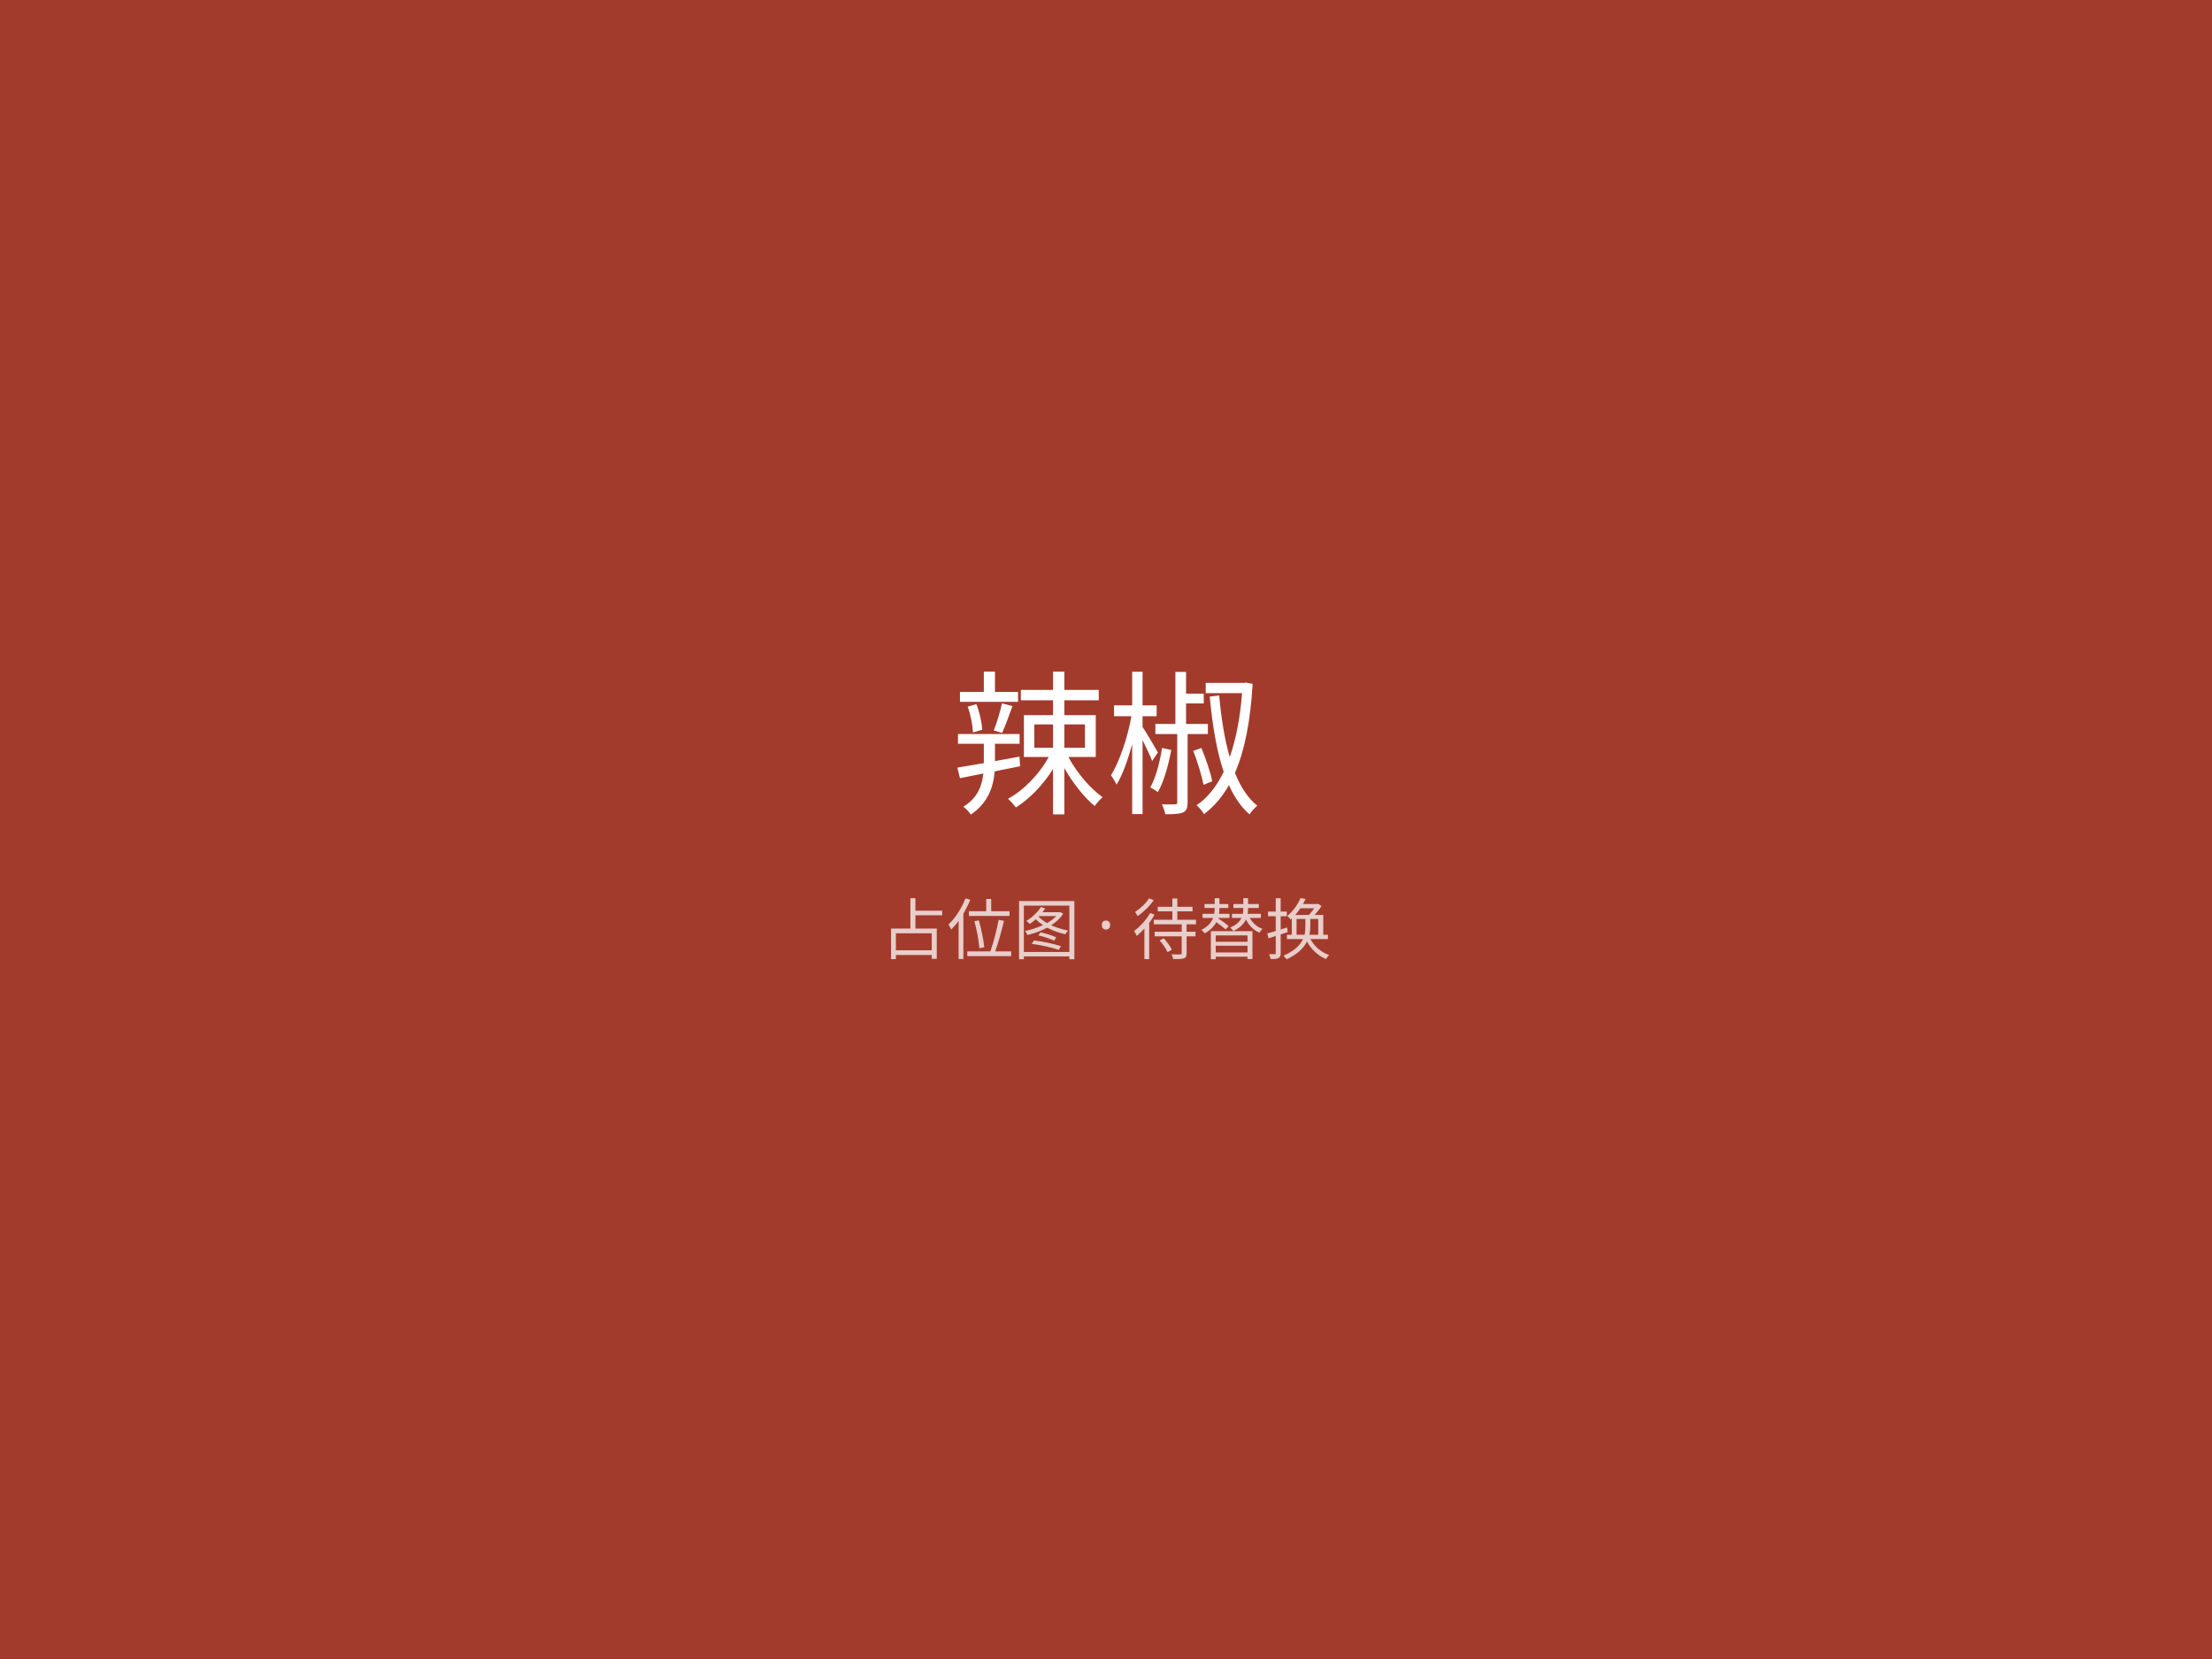
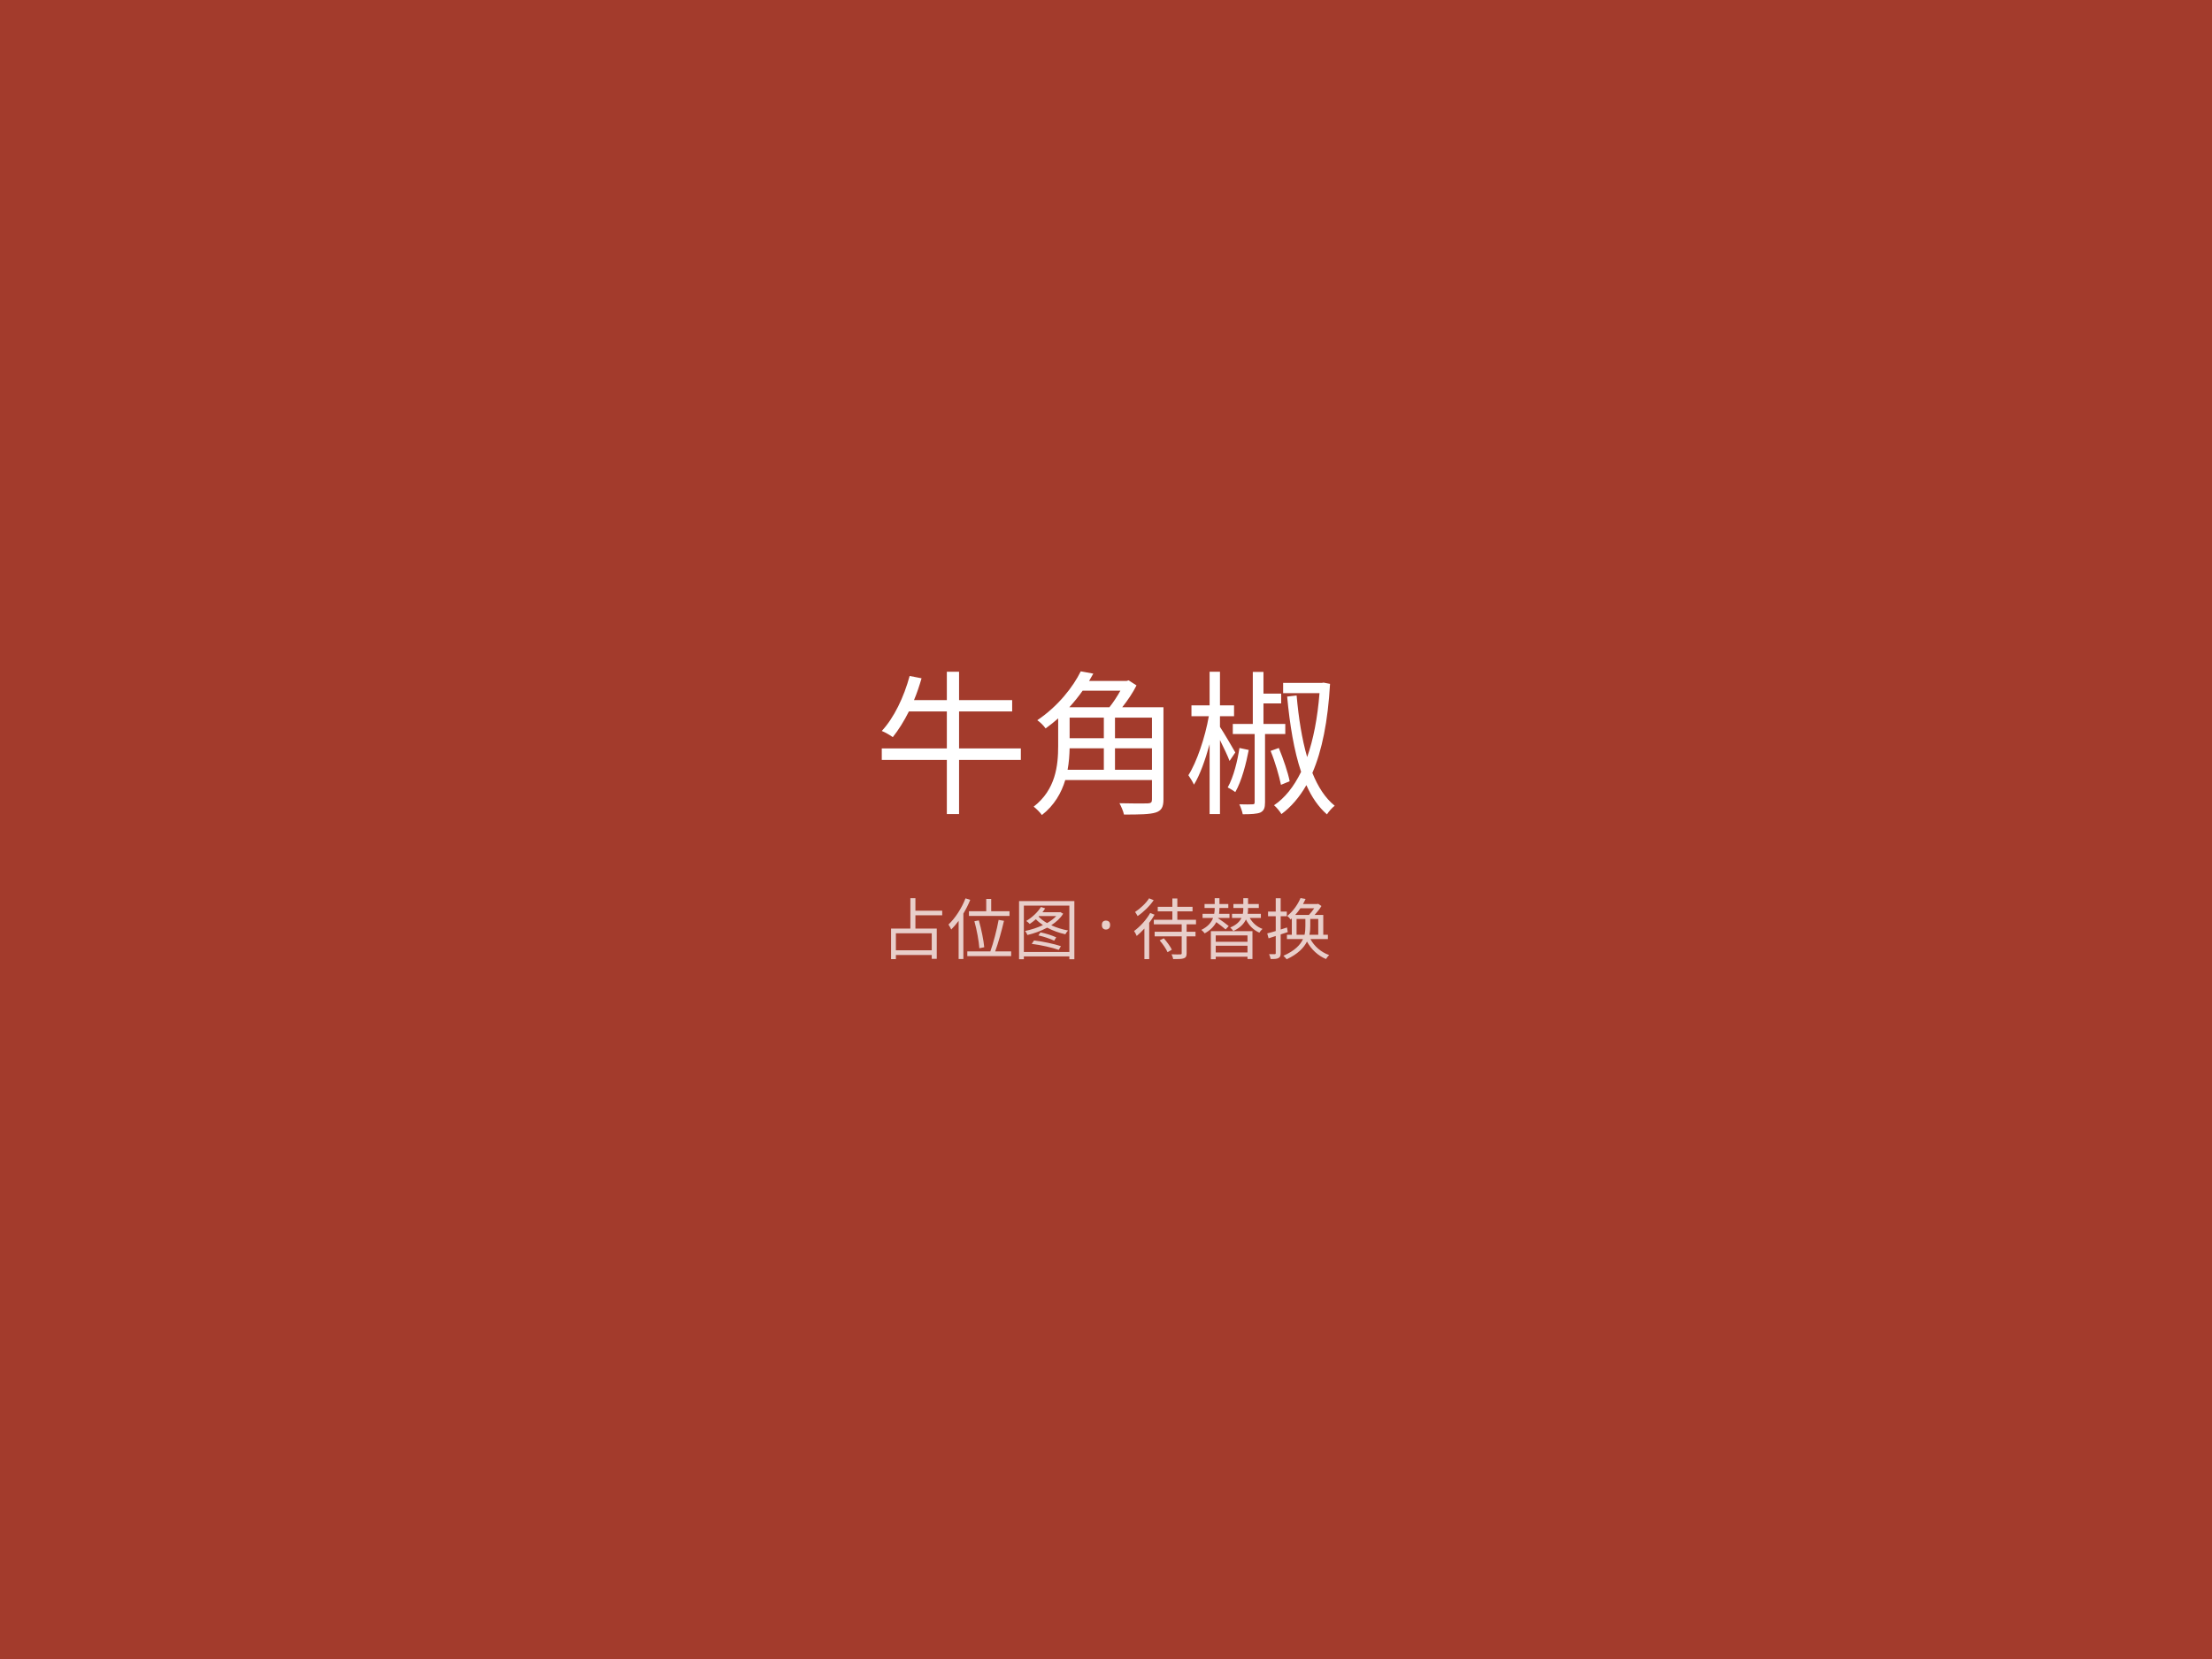
- <svg xmlns="http://www.w3.org/2000/svg" width="800" height="600" viewBox="0 0 800 600" role="img" aria-label="辣椒">
+ <svg xmlns="http://www.w3.org/2000/svg" width="800" height="600" viewBox="0 0 800 600" role="img" aria-label="牛角椒">
  <rect width="800" height="600" fill="#a33b2c" />
-   <text x="400" y="290" text-anchor="middle" font-family="PingFang SC, Noto Sans SC, sans-serif" font-size="56" fill="#ffffff">辣椒</text>
+   <text x="400" y="290" text-anchor="middle" font-family="PingFang SC, Noto Sans SC, sans-serif" font-size="56" fill="#ffffff">牛角椒</text>
  <text x="400" y="345" text-anchor="middle" font-family="PingFang SC, Noto Sans SC, sans-serif" font-size="24" fill="#ffffff" opacity="0.75">占位图 · 待替换</text>
</svg>
